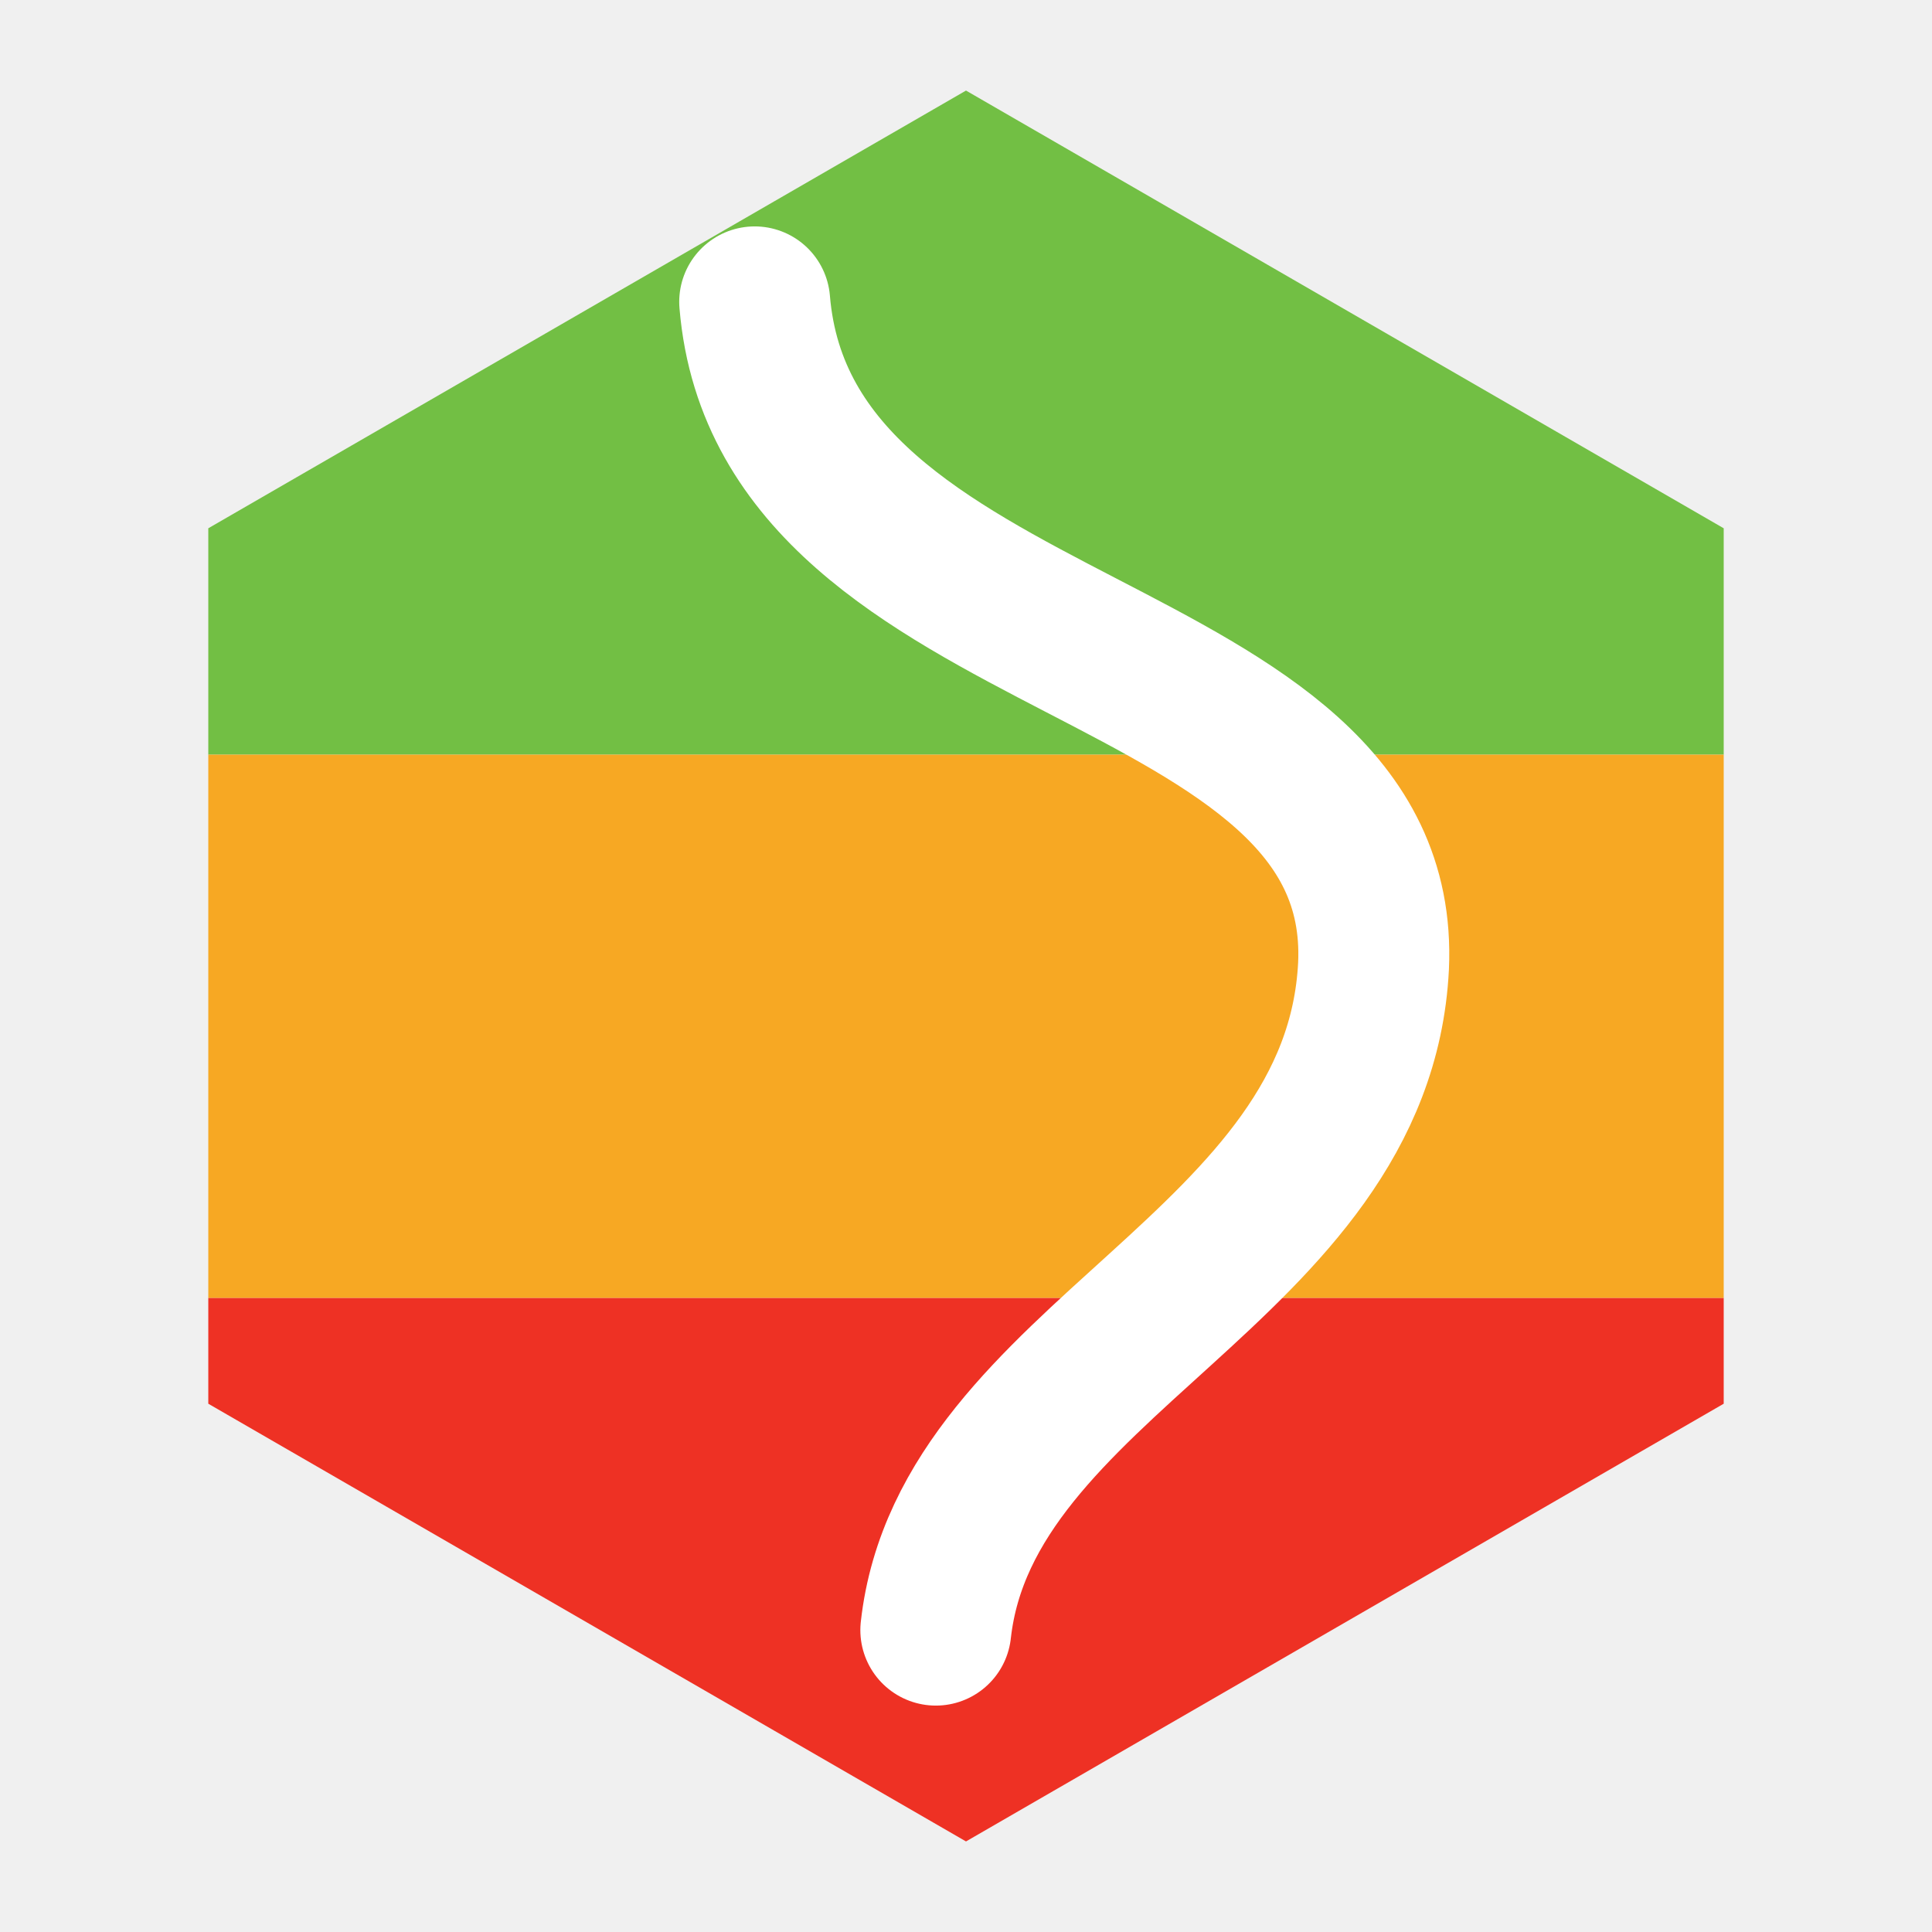
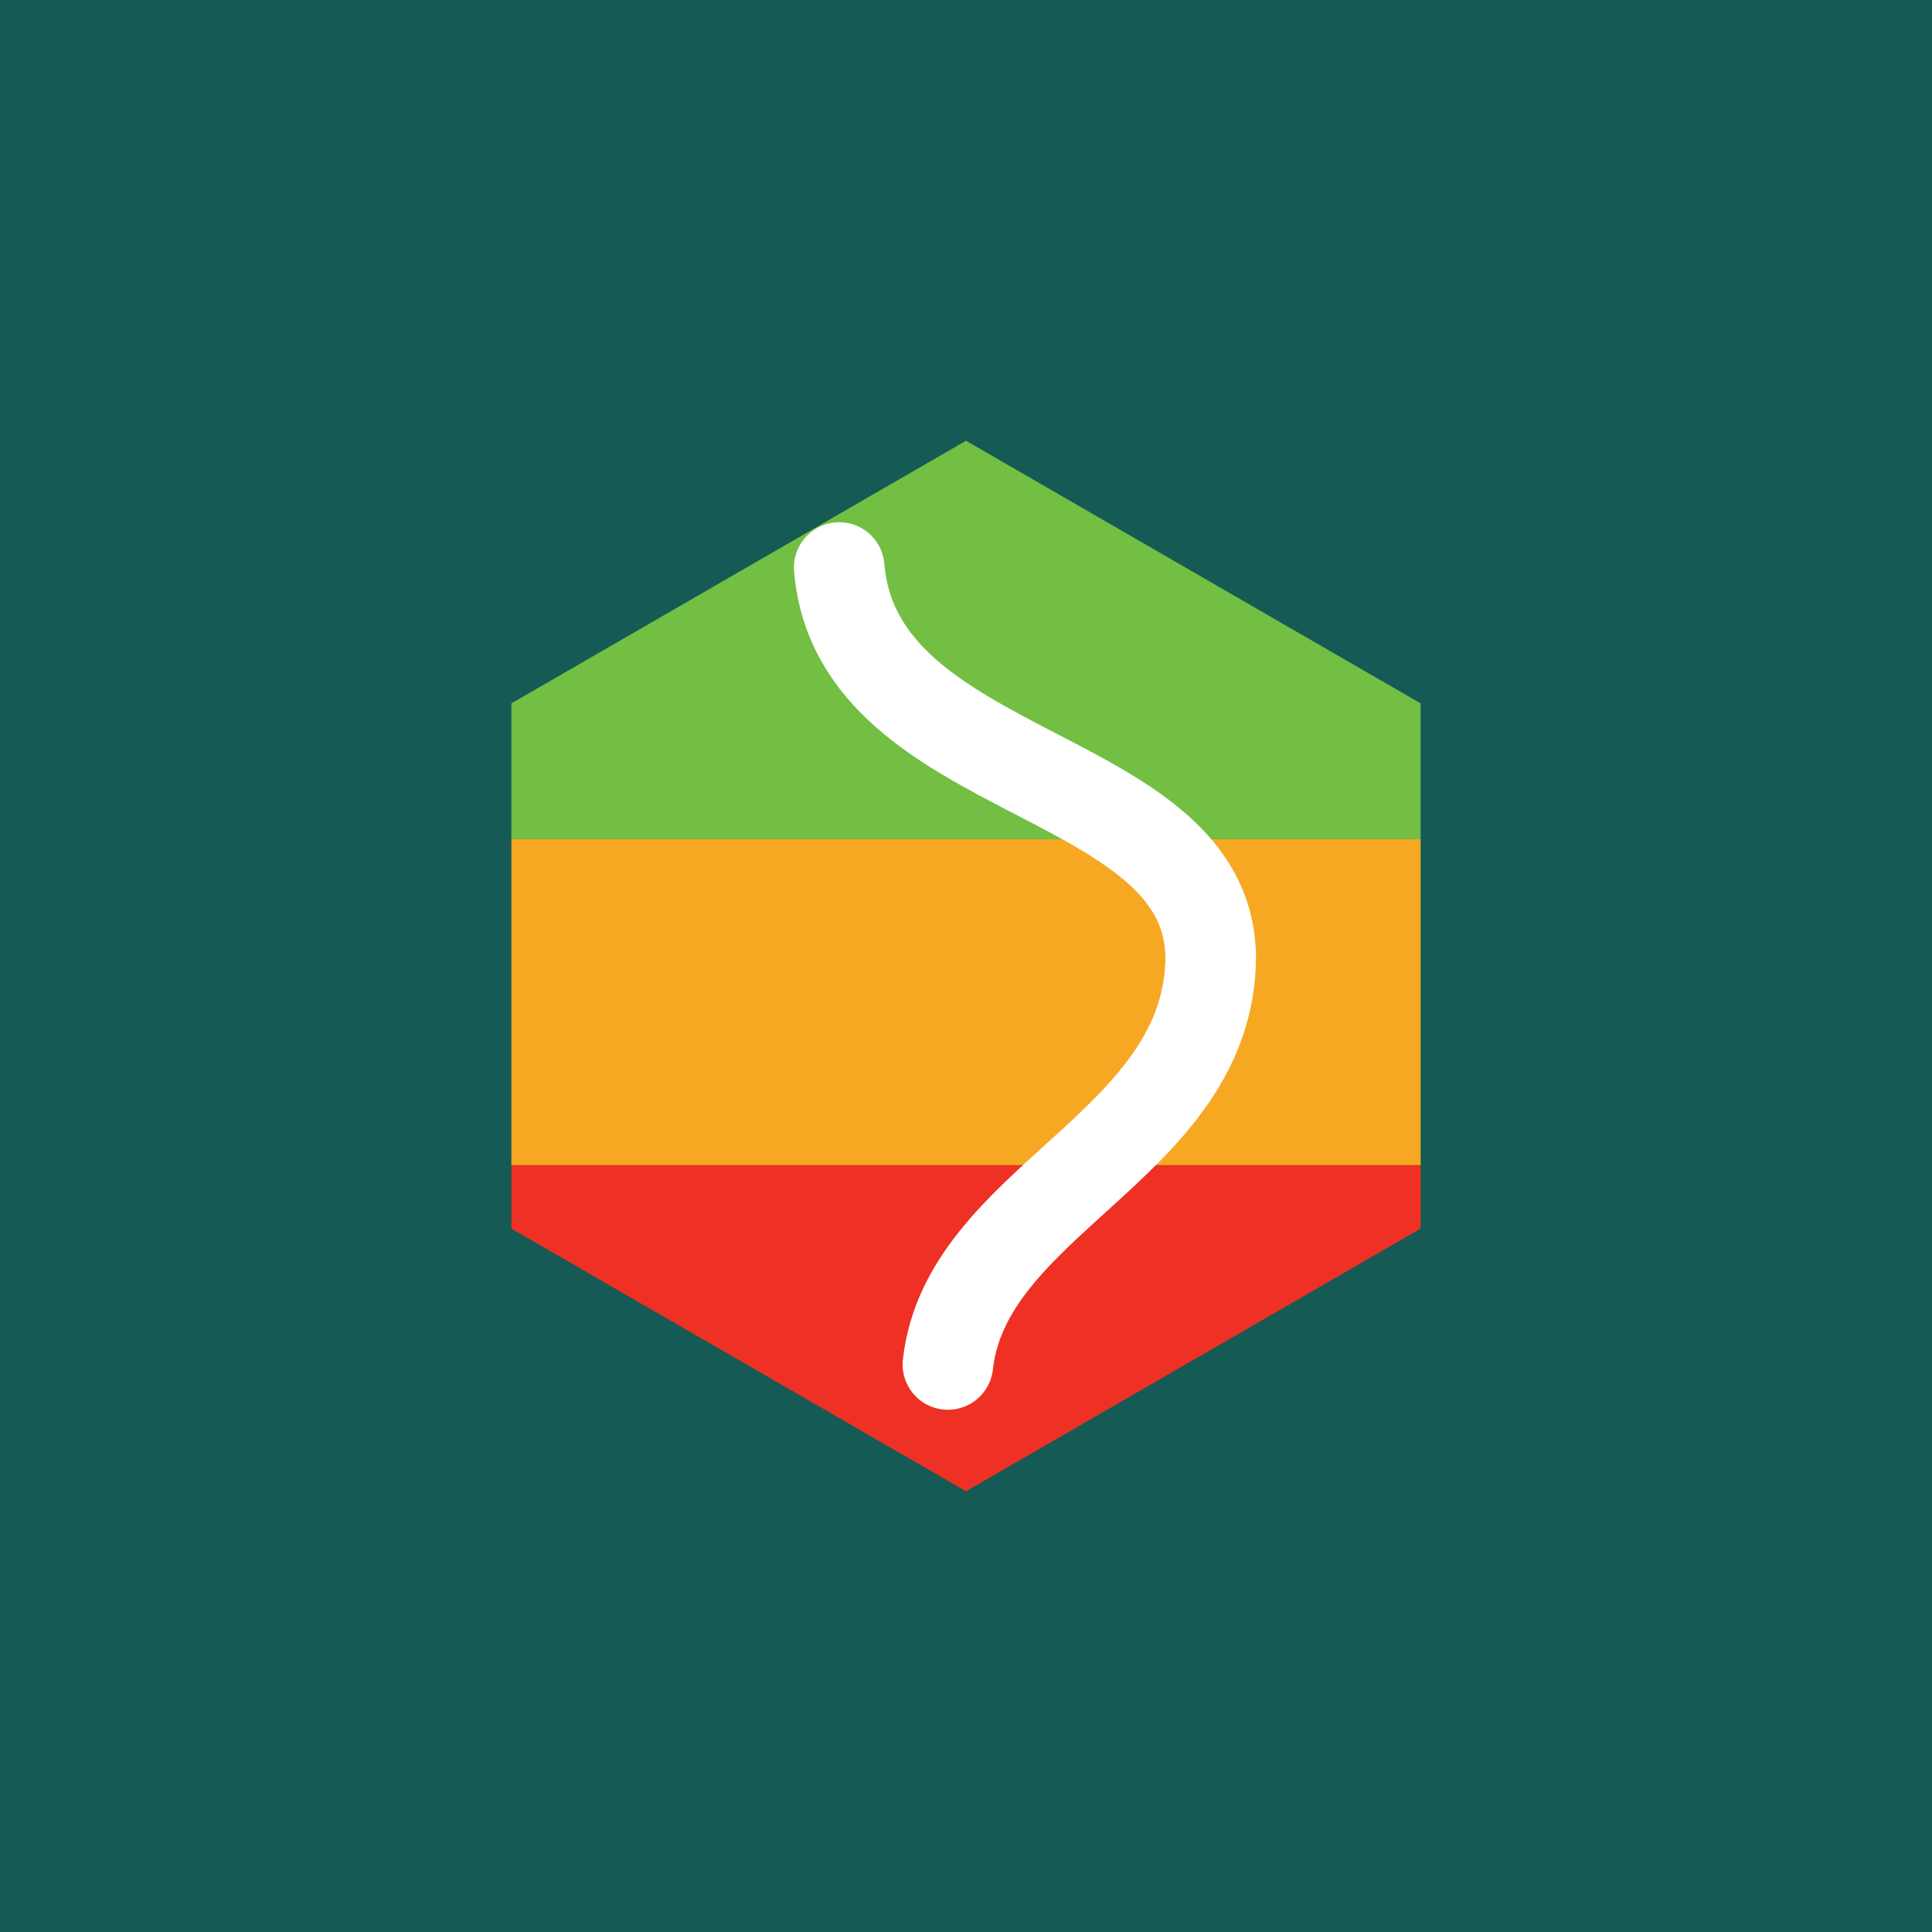
<svg xmlns="http://www.w3.org/2000/svg" viewBox="0 0 64 64">
-   <defs>
-     <clipPath id="hx">
-       <polygon points="32,3 57.1,17.5 57.1,46.5 32,61 6.9,46.5 6.9,17.5" />
-     </clipPath>
-   </defs>
-   <g clip-path="url(#hx)">
-     <rect width="64" height="25" fill="#72BF44" />
-     <rect y="25" width="64" height="18" fill="#F7A823" />
-     <rect y="43" width="64" height="21" fill="#EE3124" />
+   <rect width="64" height="64" fill="#155A54" />
+   <g transform="translate(12.8 12.8) scale(.6)">
+     <defs>
+       <clipPath id="hx">
+         <polygon points="32,3 57.1,17.5 57.1,46.5 32,61 6.9,46.5 6.9,17.5" />
+       </clipPath>
+     </defs>
+     <g clip-path="url(#hx)">
+       <rect width="64" height="25" fill="#72BF44" />
+       <rect y="25" width="64" height="18" fill="#F7A823" />
+       <rect y="43" width="64" height="21" fill="#EE3124" />
+     </g>
+     <path d="M25 10 C 26 22, 46 21, 45.5 32 C 45 42, 32 45, 31 54" fill="none" stroke="#FFFFFF" stroke-width="5" stroke-linecap="round" />
  </g>
-   <path d="M25 10 C 26 22, 46 21, 45.5 32 C 45 42, 32 45, 31 54" fill="none" stroke="#FFFFFF" stroke-width="5" stroke-linecap="round" />
</svg>
